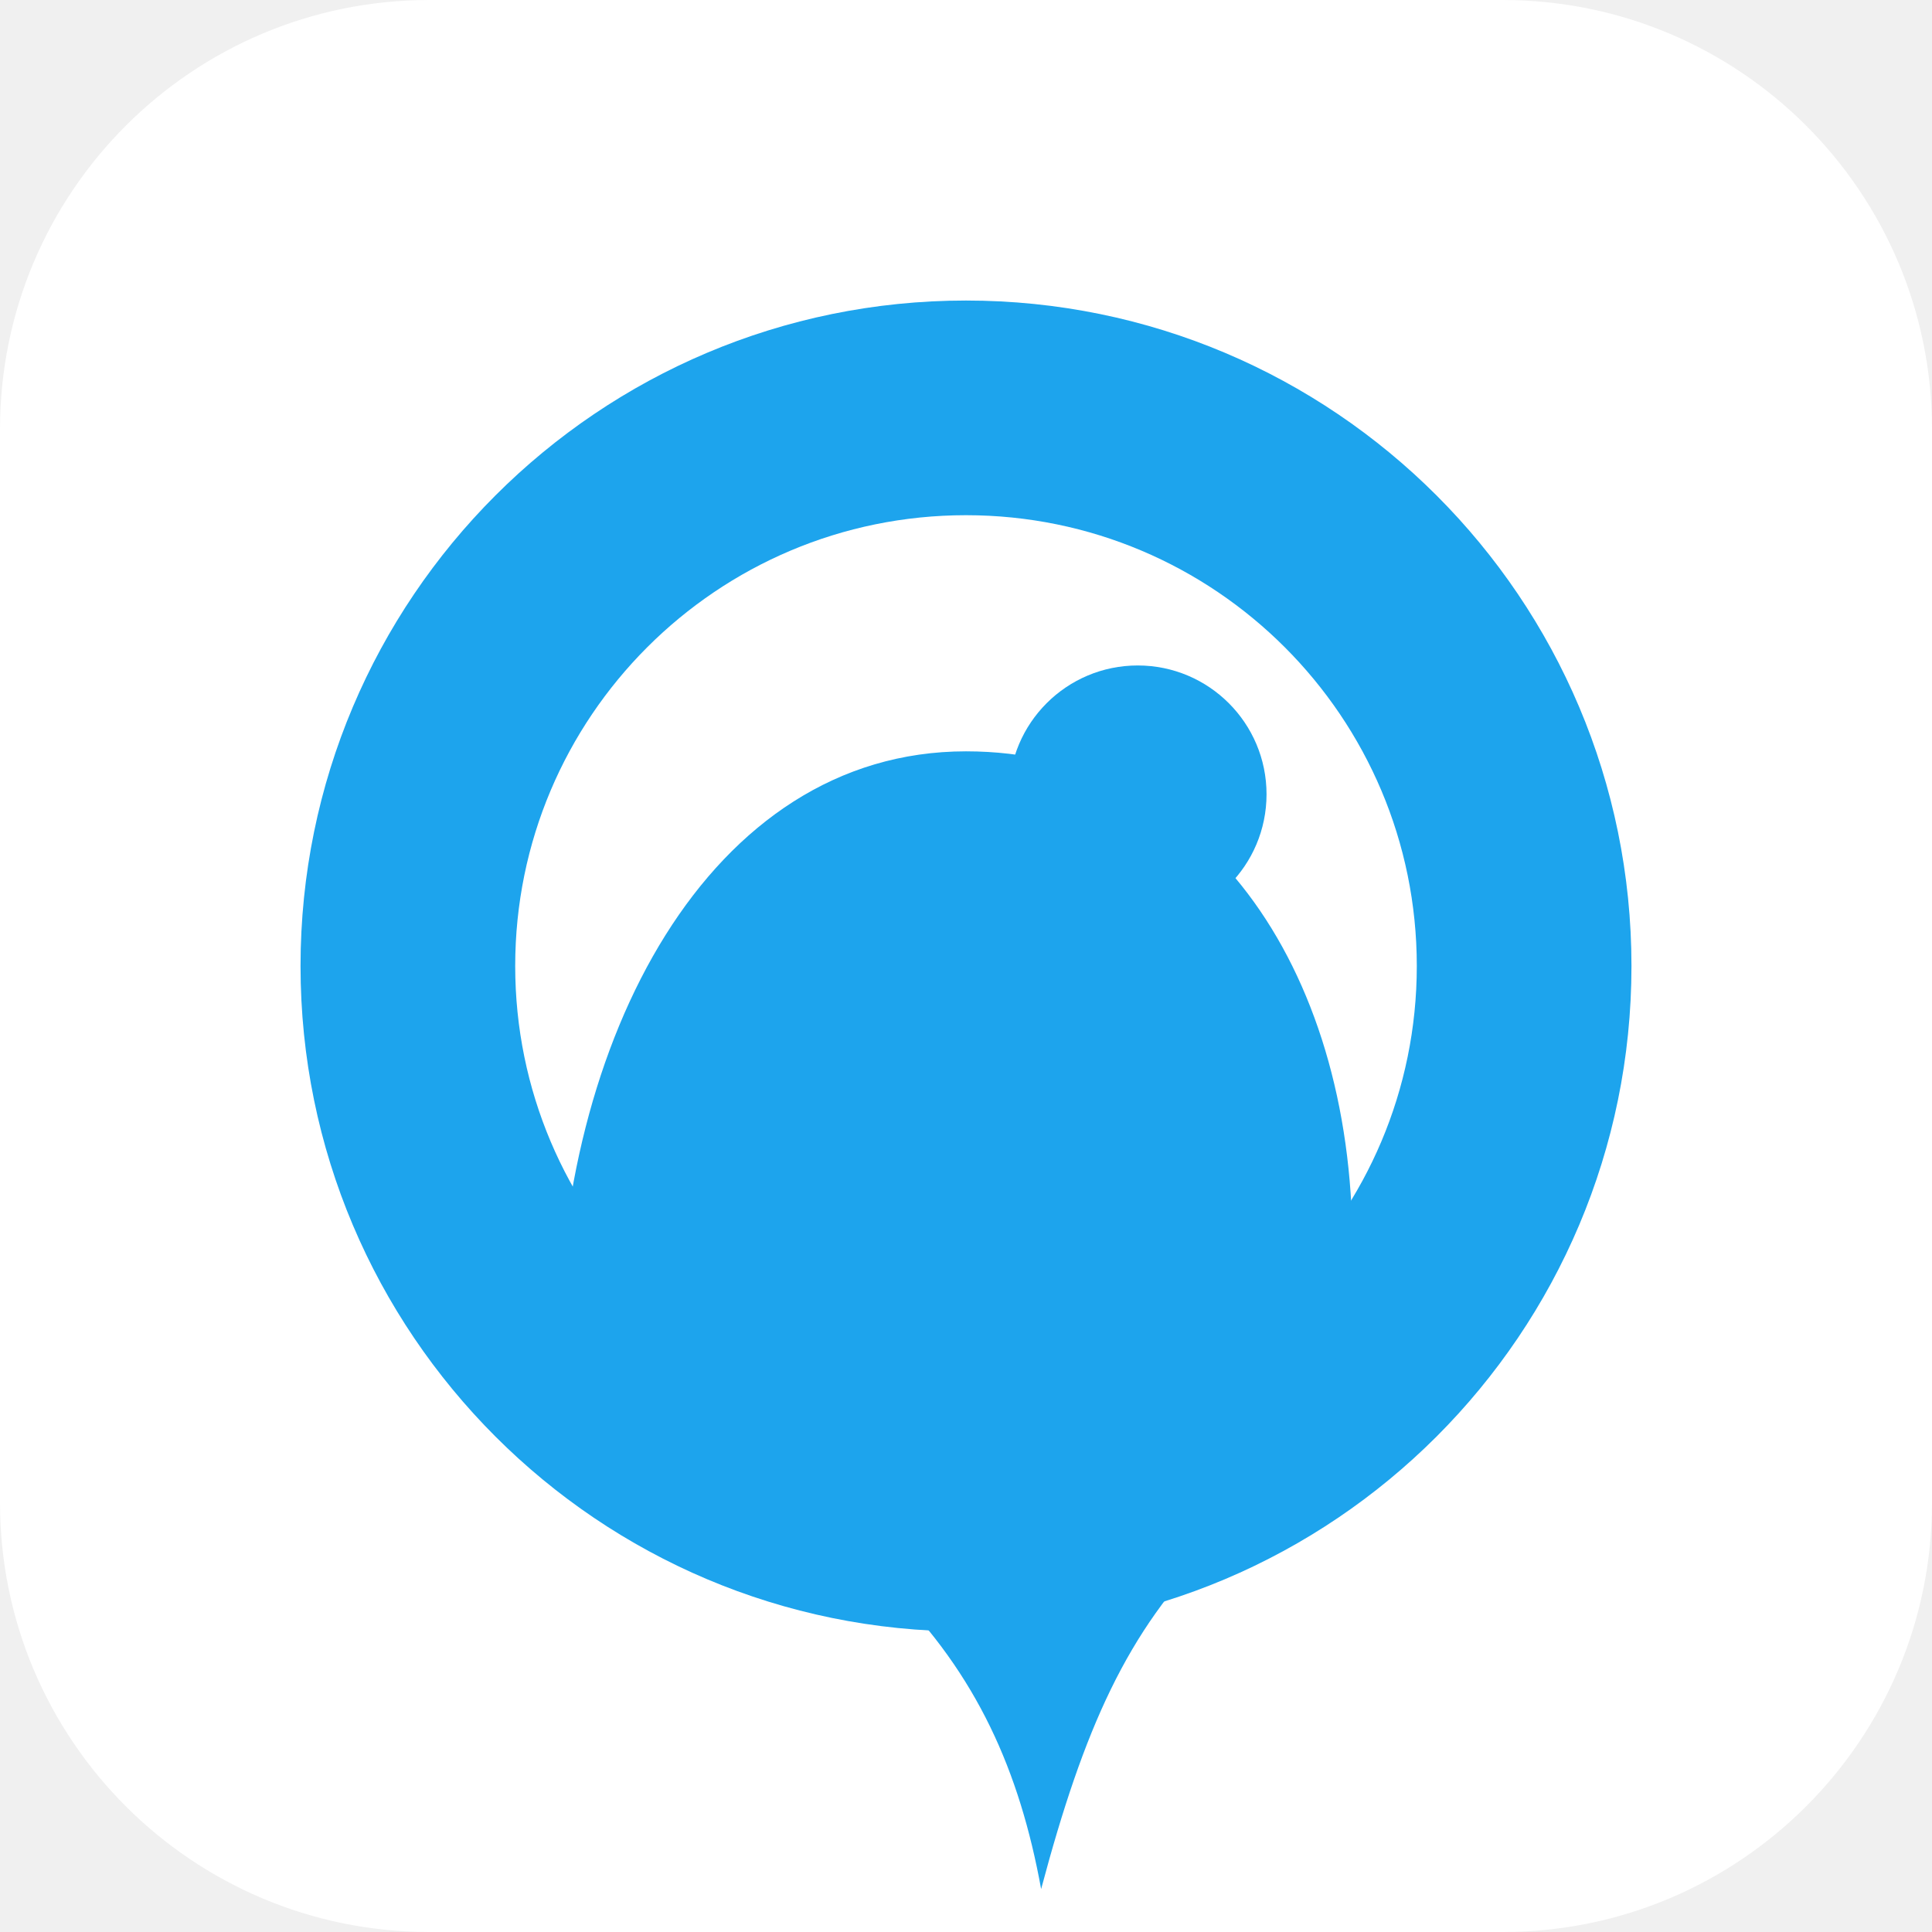
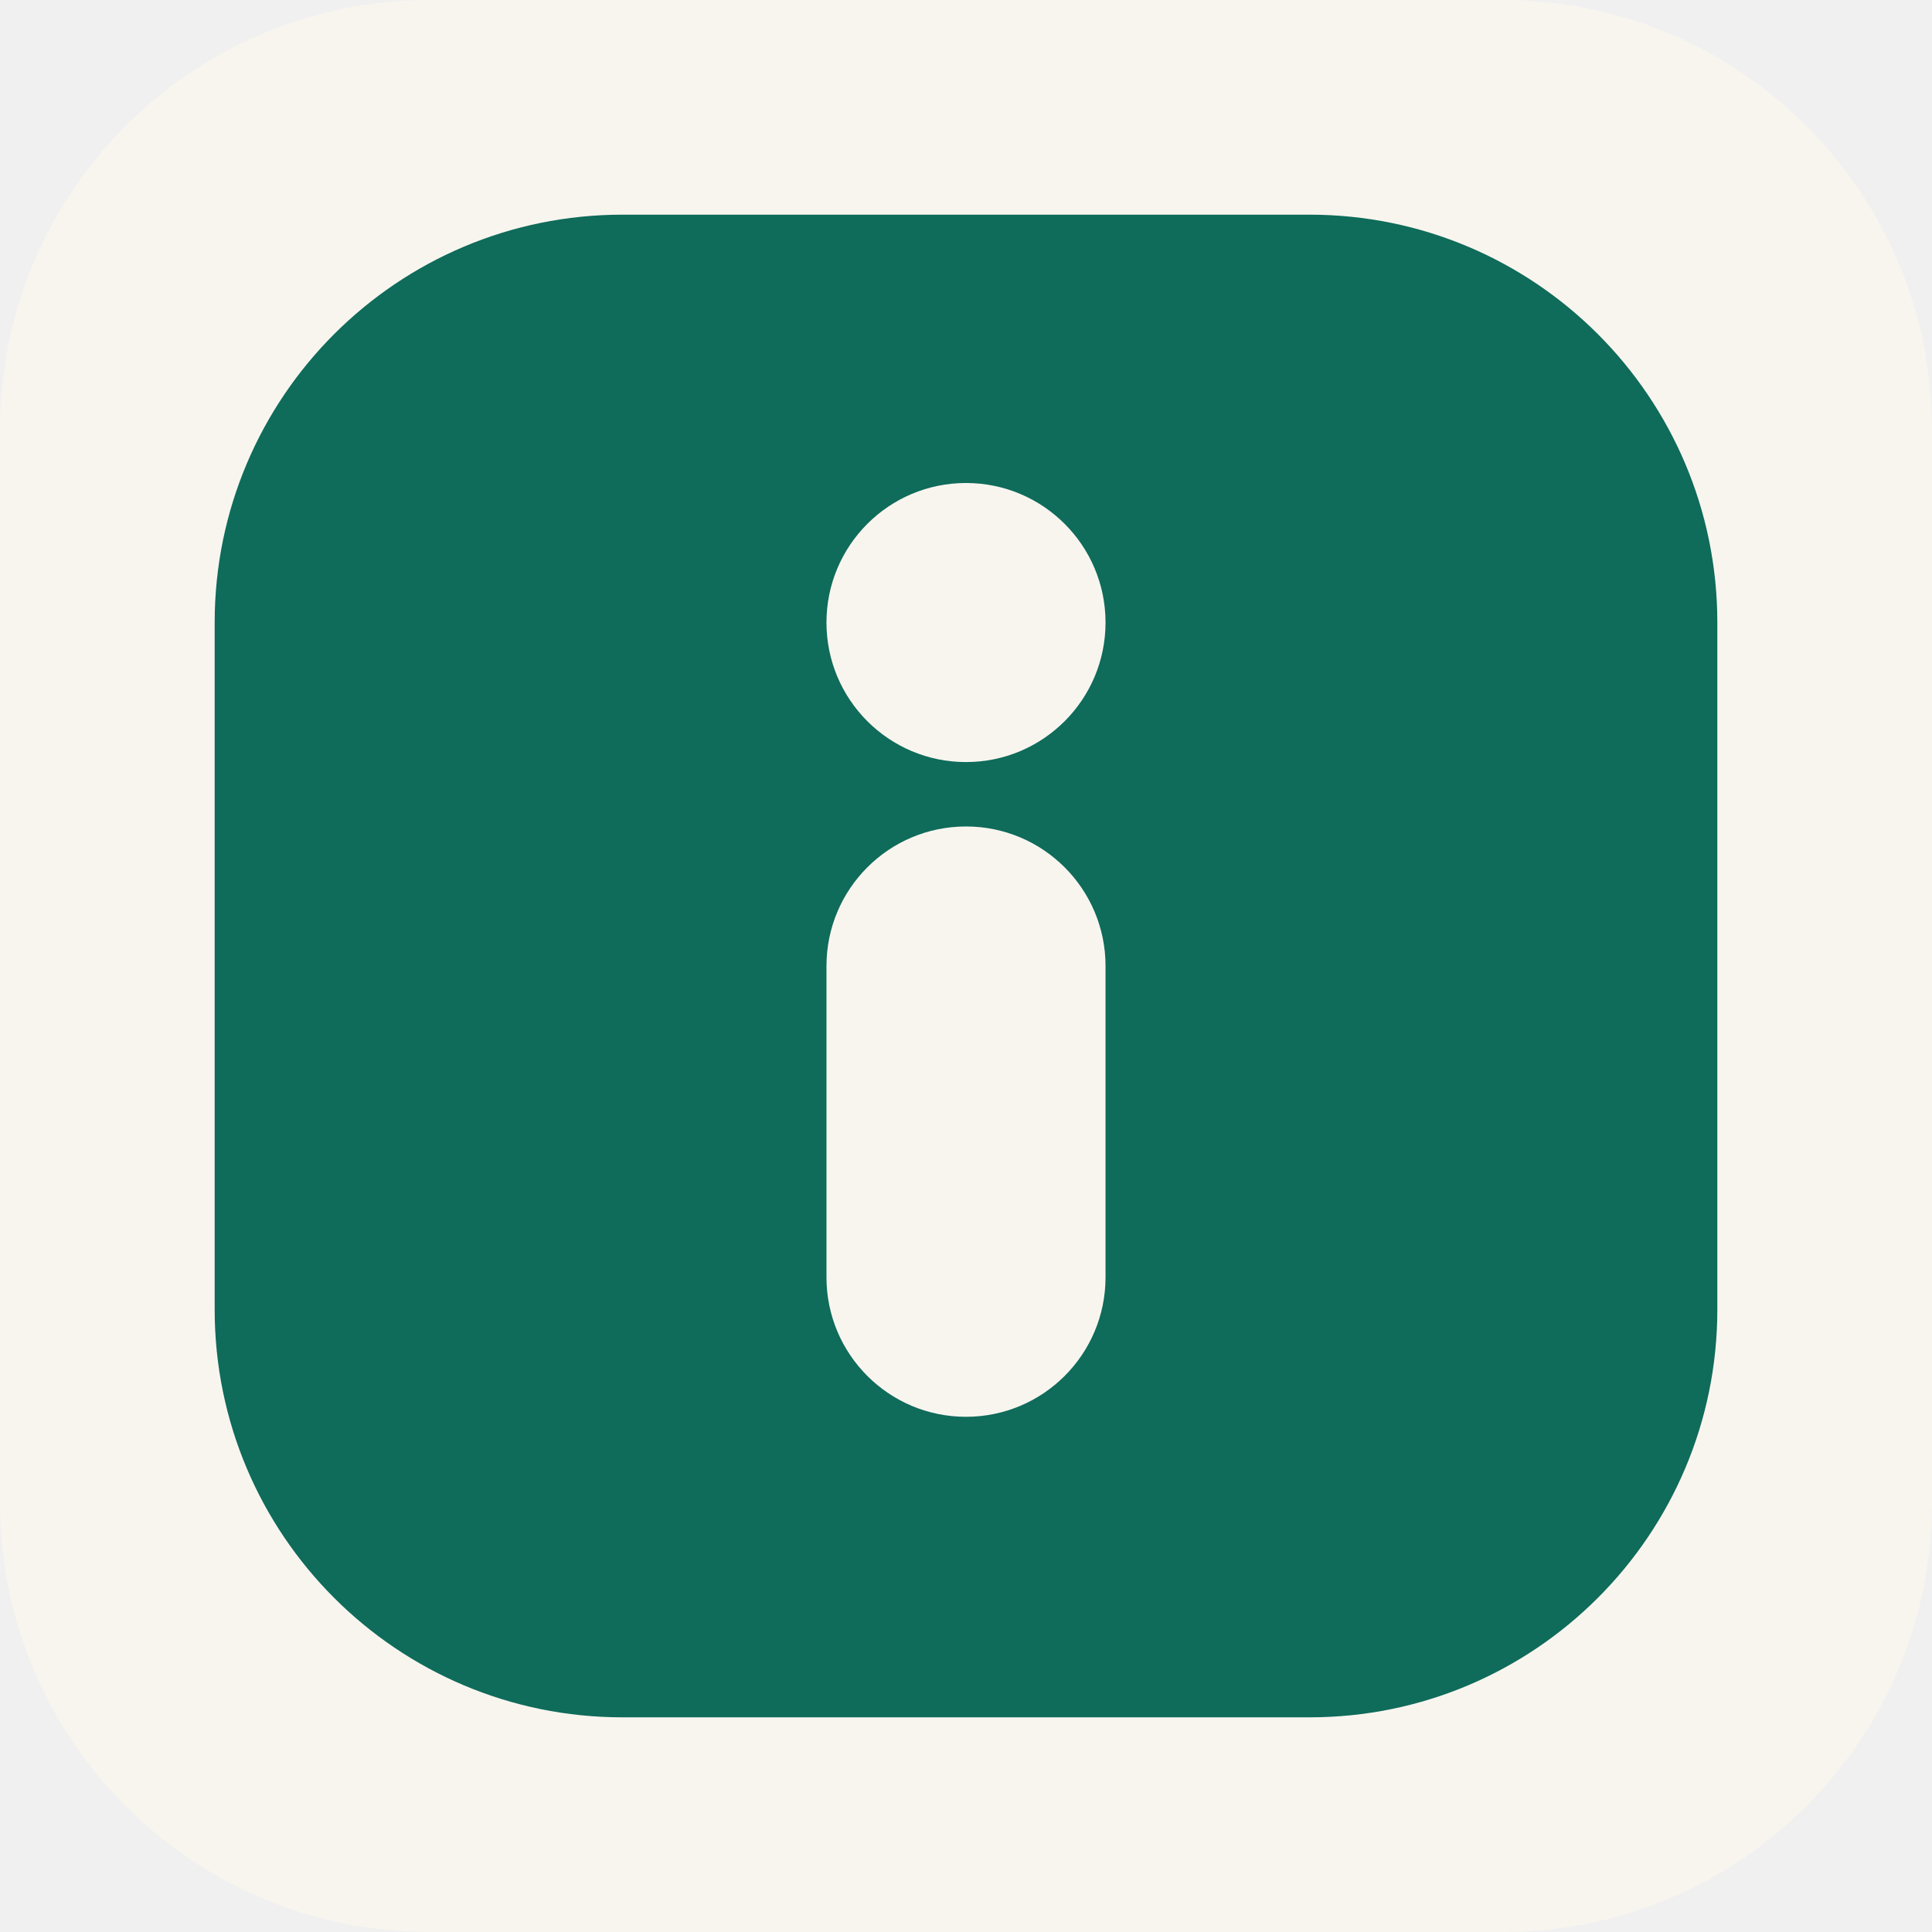
- <svg xmlns="http://www.w3.org/2000/svg" viewBox="0 0 180 180">
-   <rect width="180" height="180" rx="40" fill="#ffffff" />
-   <circle cx="90" cy="90" r="62" fill="#1da4ed" />
-   <circle cx="90" cy="90" r="42" fill="#ffffff" />
-   <circle cx="106" cy="74" r="12" fill="#1da4ed" />
-   <path d="M52 126C52 97 66 70 90 70c22 0 36 20 36 46 0 12-5 20-13 28-8 8-12 17-16 32-2-11-6-20-14-28-10-10-15-18-15-22Z" fill="#1da4ed" />
+ <svg xmlns="http://www.w3.org/2000/svg" viewBox="0 0 180 180" role="img" aria-label="Ignacio Perez Roca">
+   <rect width="180" height="180" rx="40" fill="#f8f5ef" />
+   <rect x="20" y="20" width="140" height="140" rx="38" fill="#0f6b5a" />
+   <circle cx="90" cy="58" r="13" fill="#f8f5ef" />
+   <rect x="77" y="77" width="26" height="55" rx="13" fill="#f8f5ef" />
</svg>
